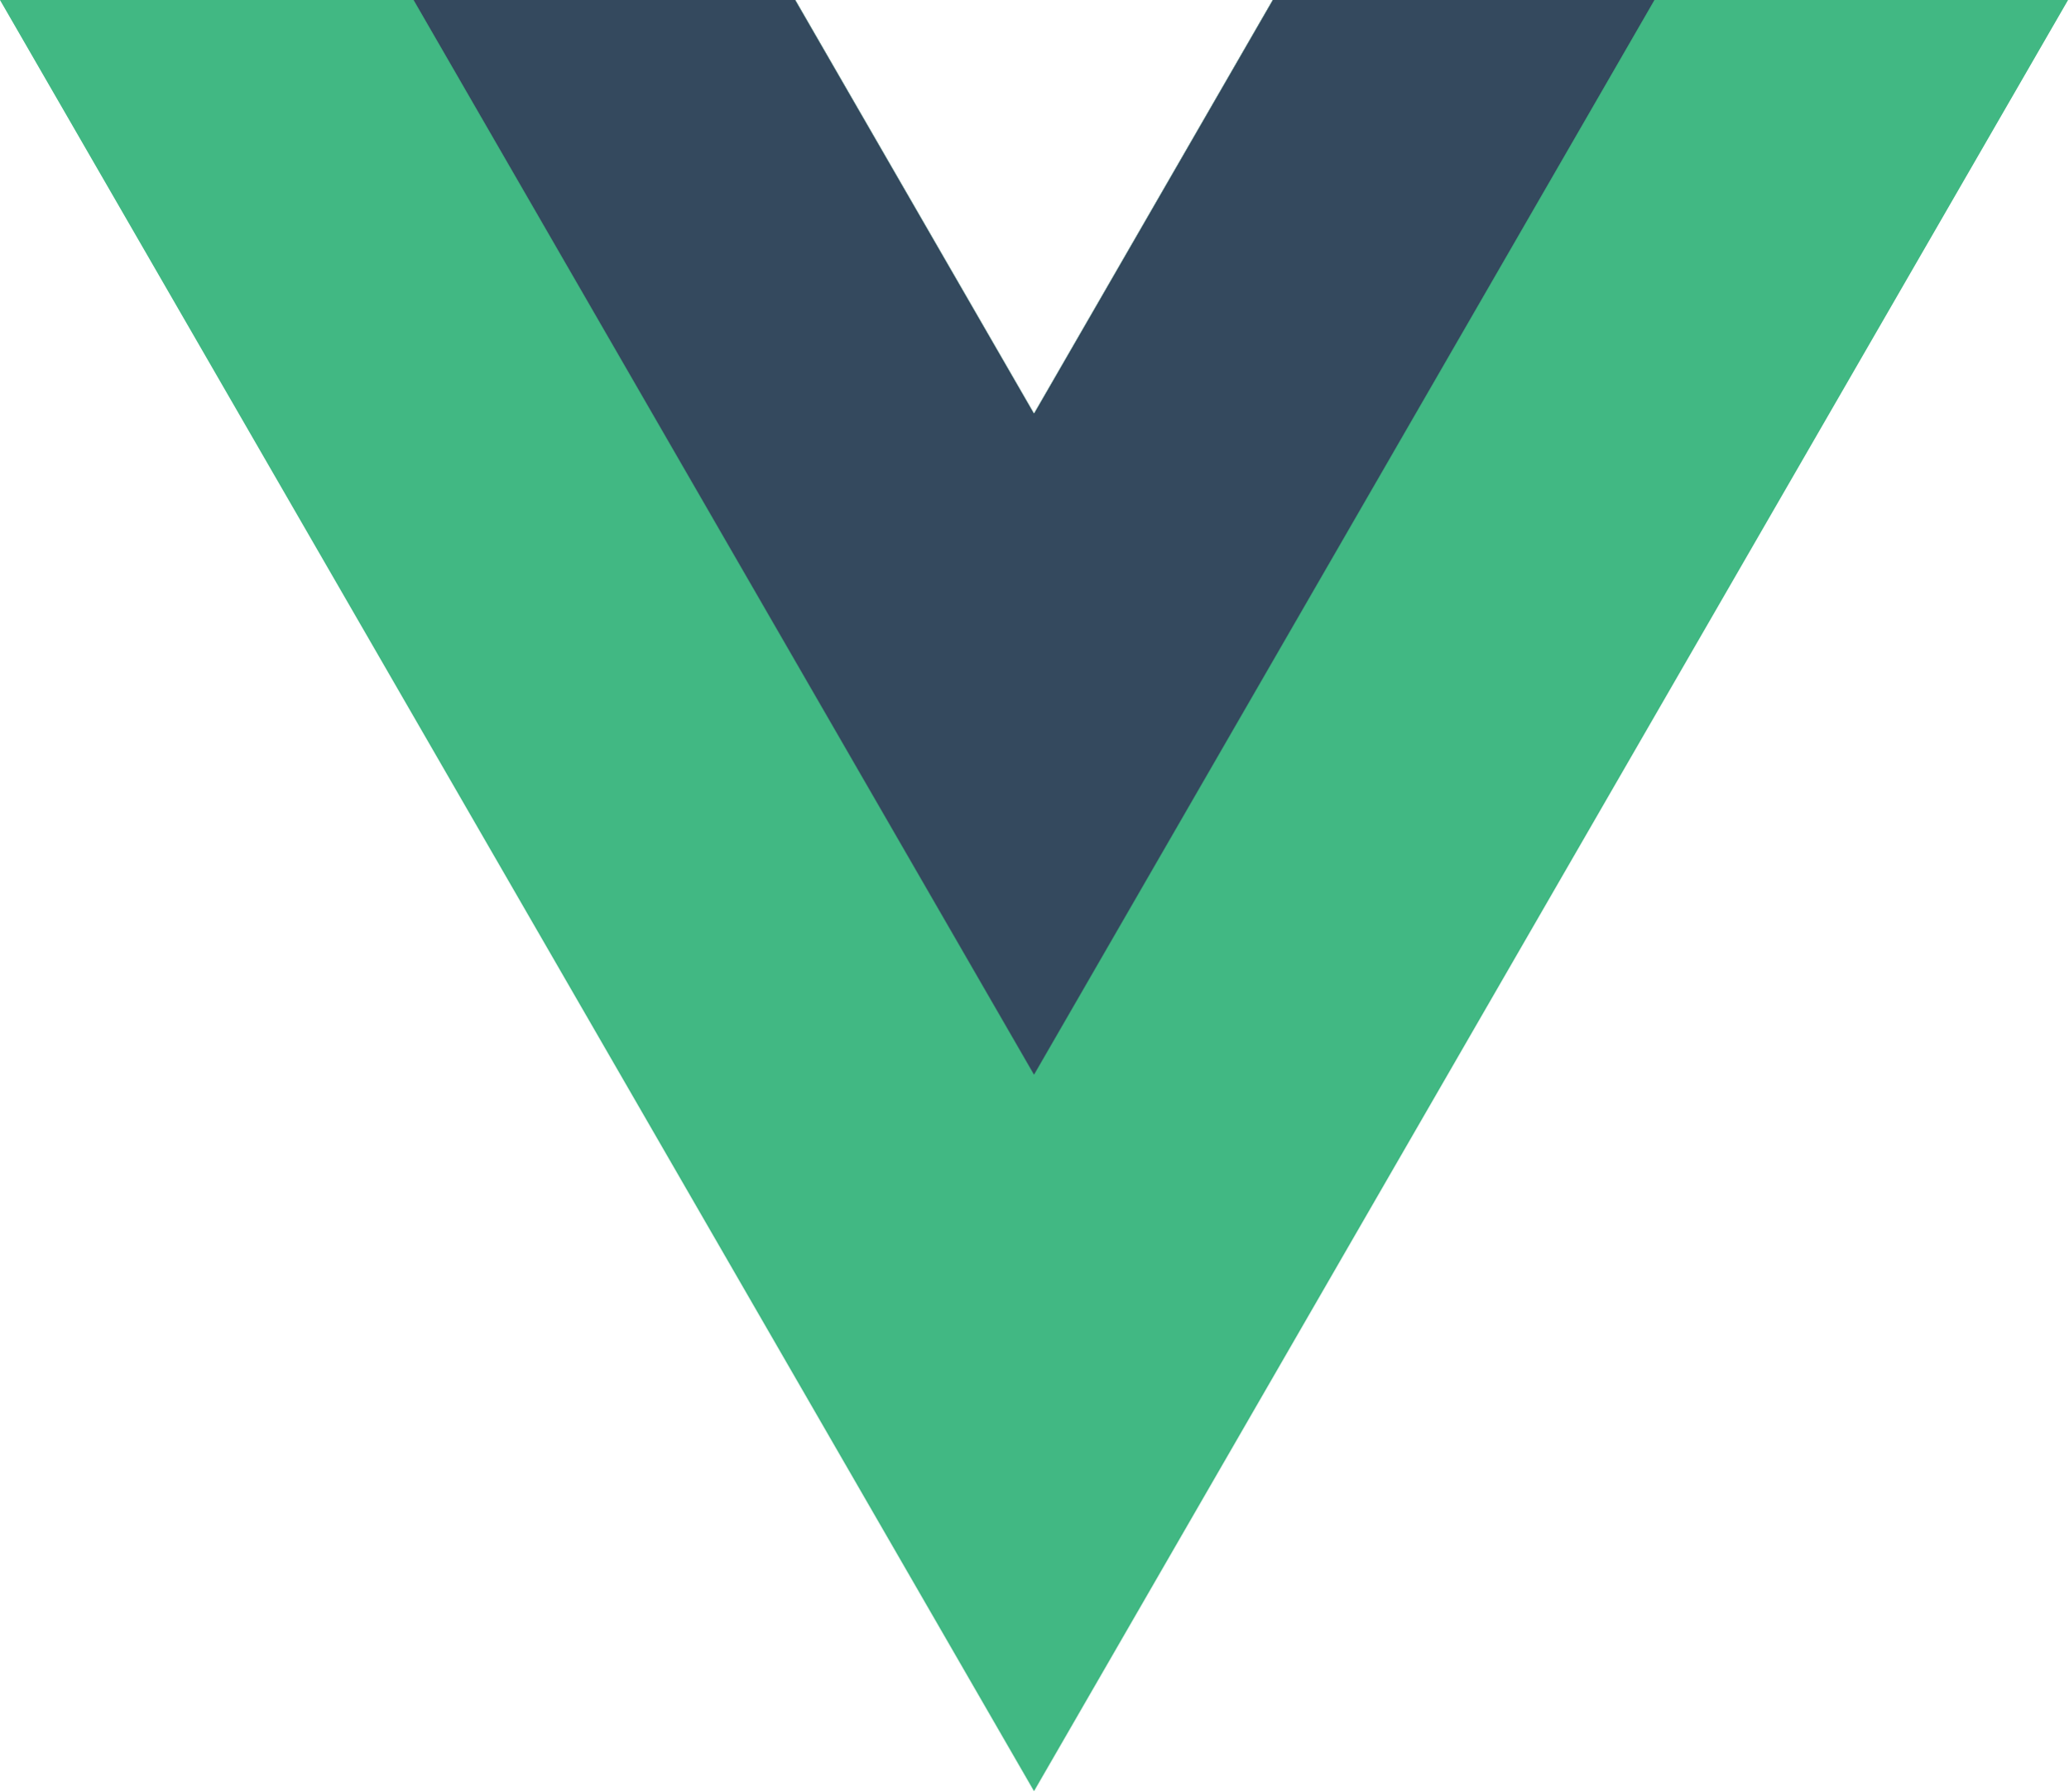
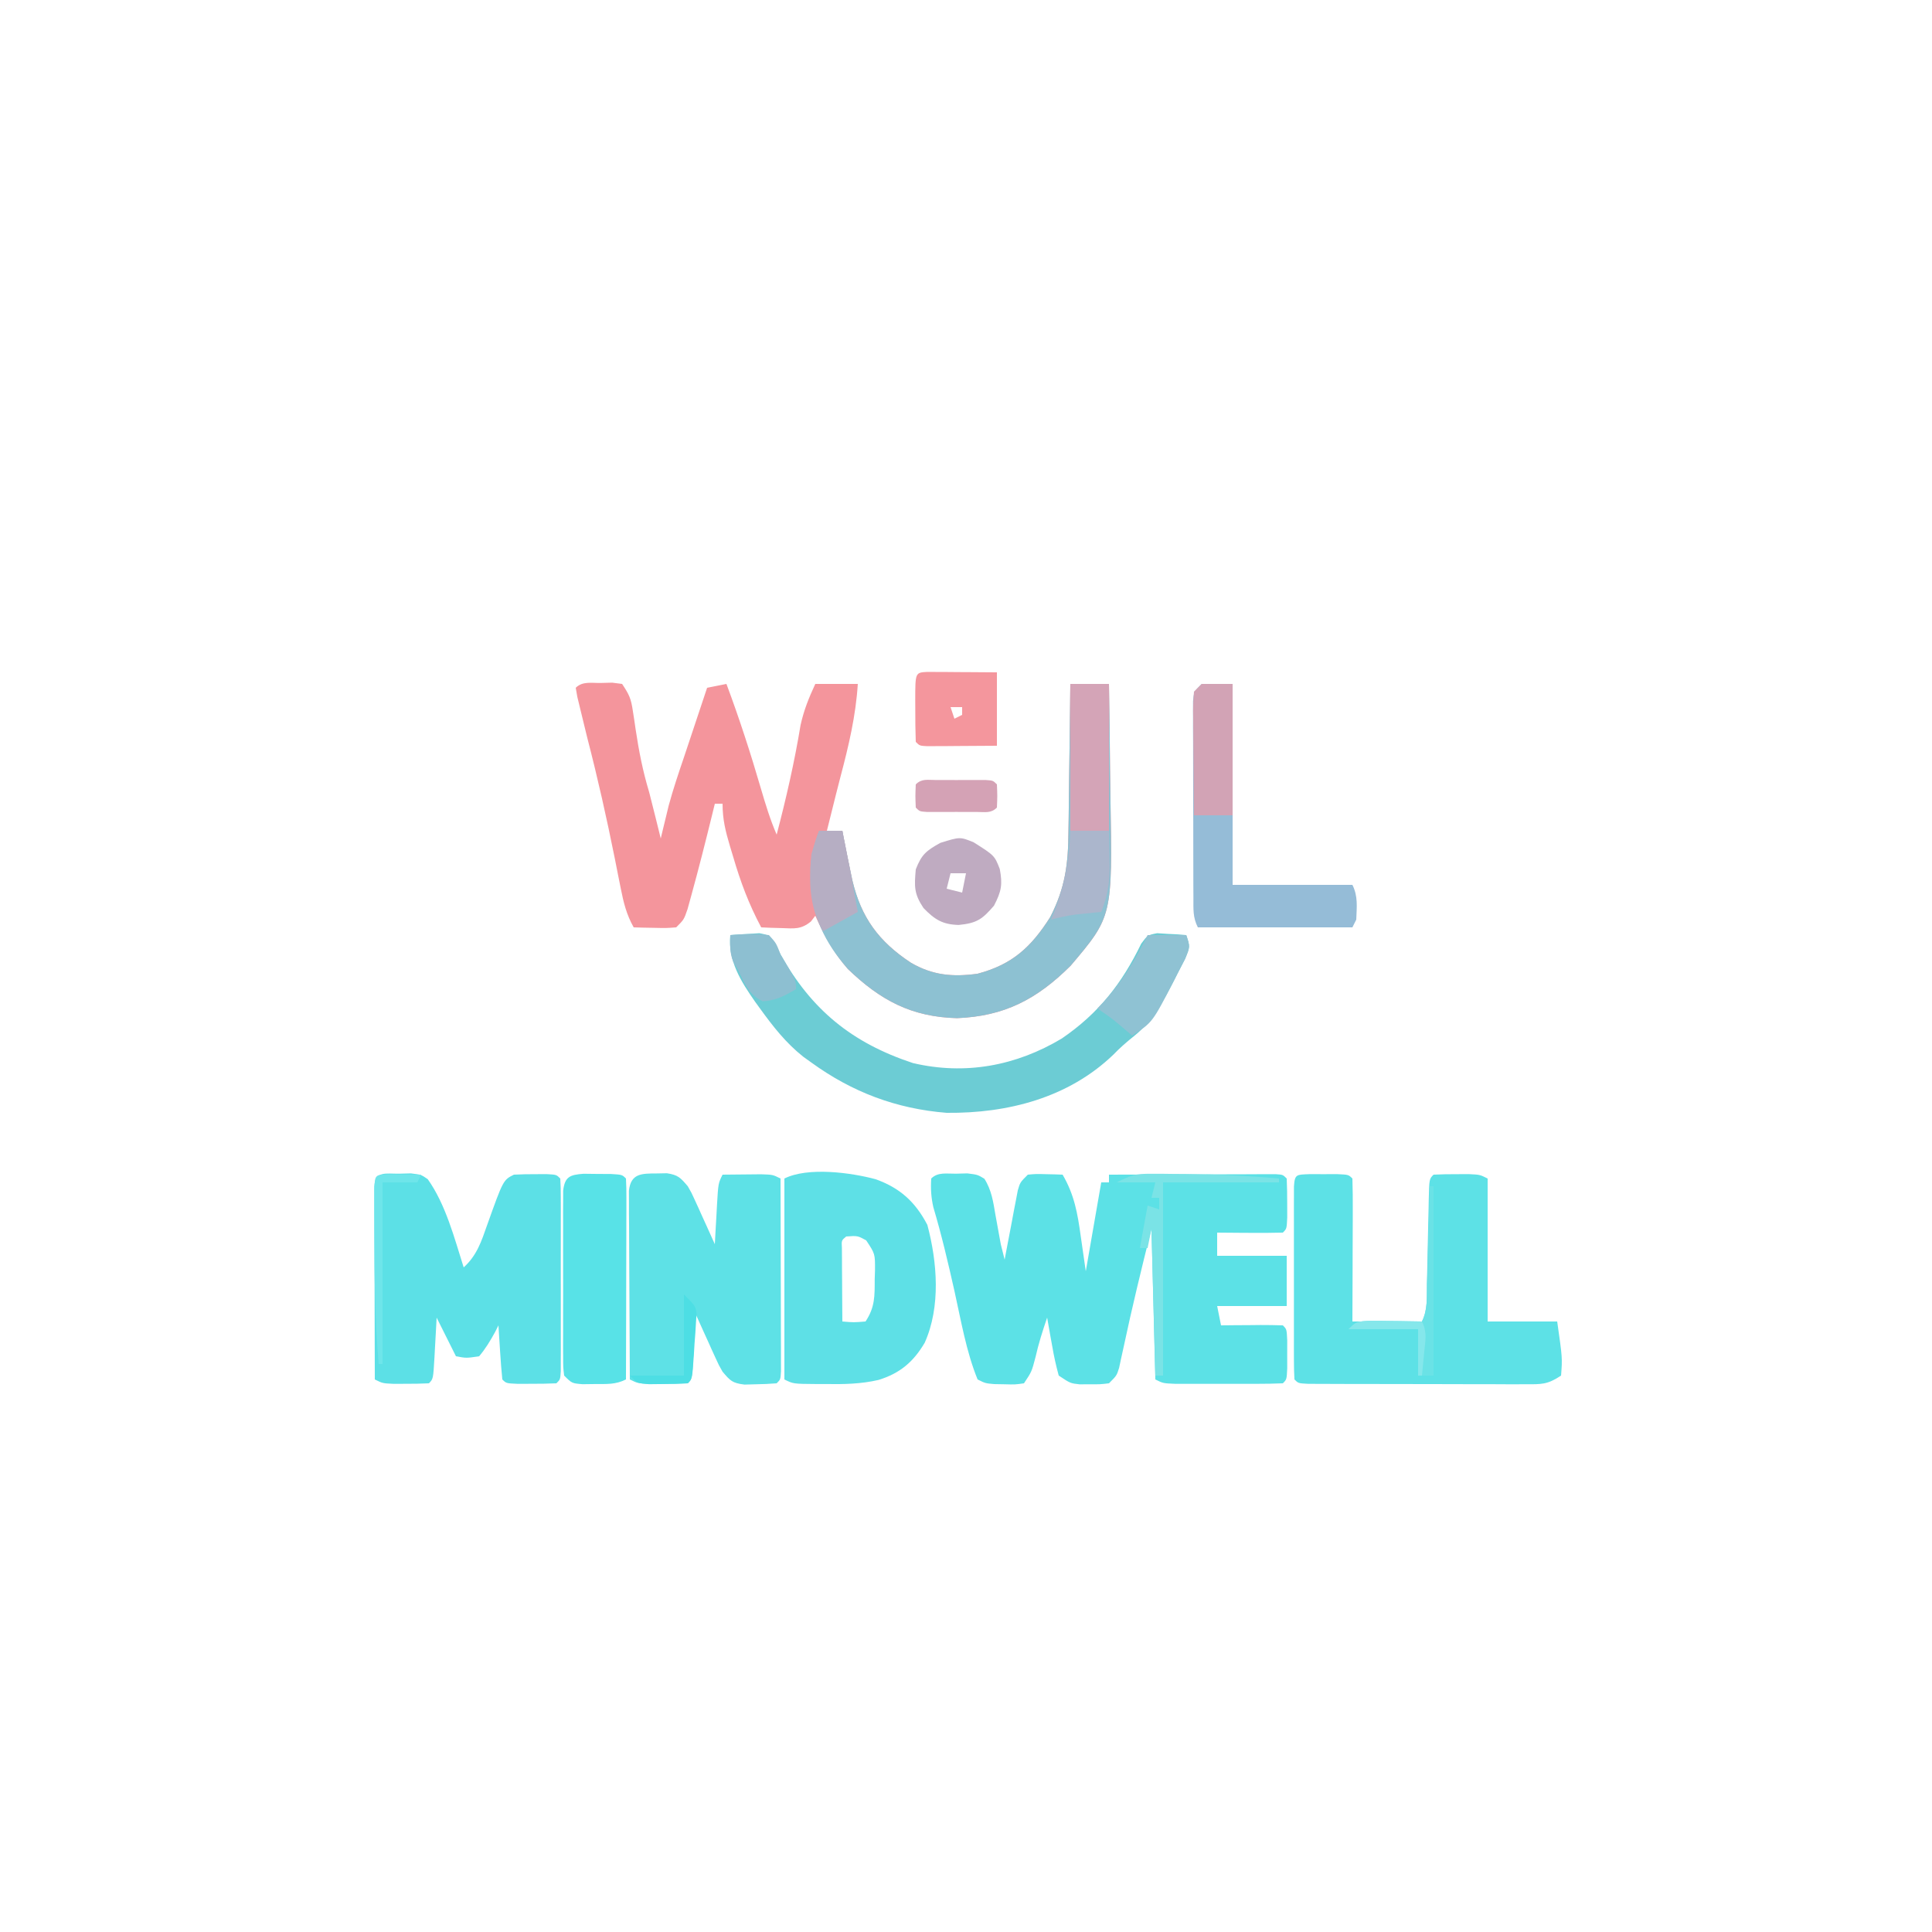
- <svg xmlns="http://www.w3.org/2000/svg" viewBox="0 0 261.76 226.69">
-   <path d="M161.096.001l-30.225 52.351L100.647.001H-.005l130.877 226.688L261.749.001z" fill="#41b883" />
-   <path d="M161.096.001l-30.225 52.351L100.647.001H52.346l78.526 136.01L209.398.001z" fill="#34495e" />
+ <svg xmlns="http://www.w3.org/2000/svg" version="1.1" width="500" height="500" viewBox="0 0 500 500">
+   <path d="M0 0 C0.989 -0.026 1.977 -0.052 2.996 -0.078 C3.843 0.03 4.69 0.138 5.562 0.25 C7.432 3.054 7.878 4.08 8.344 7.234 C8.464 8.005 8.584 8.776 8.707 9.57 C8.824 10.372 8.942 11.174 9.062 12 C9.893 17.568 10.925 22.848 12.562 28.25 C13.114 30.393 13.656 32.539 14.188 34.688 C14.448 35.738 14.708 36.789 14.977 37.871 C15.17 38.656 15.363 39.441 15.562 40.25 C15.744 39.488 15.926 38.726 16.113 37.941 C16.365 36.909 16.616 35.876 16.875 34.812 C17.24 33.298 17.24 33.298 17.613 31.754 C18.76 27.521 20.149 23.399 21.562 19.25 C22.099 17.645 22.634 16.039 23.168 14.434 C24.633 10.039 26.098 5.645 27.562 1.25 C29.212 0.92 30.863 0.59 32.562 0.25 C35.913 9.205 38.831 18.228 41.506 27.407 C42.689 31.442 43.893 35.382 45.562 39.25 C48.029 29.836 50.171 20.476 51.754 10.871 C52.62 6.991 53.893 3.844 55.562 0.25 C59.193 0.25 62.822 0.25 66.562 0.25 C66.044 8.54 64.192 16.278 62.081 24.272 C61.298 27.258 60.556 30.254 59.812 33.25 C59.396 34.917 58.979 36.583 58.562 38.25 C59.883 38.25 61.203 38.25 62.562 38.25 C62.727 39.141 62.727 39.141 62.895 40.051 C63.419 42.791 63.983 45.521 64.562 48.25 C64.757 49.185 64.952 50.119 65.152 51.082 C67.433 60.731 71.999 66.914 80.266 72.375 C85.902 75.674 91.139 76.133 97.562 75.25 C106.574 72.856 111.433 68.346 116.352 60.605 C120.225 53.072 121.023 46.919 121.074 38.531 C121.101 36.884 121.101 36.884 121.129 35.203 C121.182 31.718 121.217 28.234 121.25 24.75 C121.283 22.378 121.318 20.005 121.354 17.633 C121.438 11.839 121.505 6.045 121.562 0.25 C124.862 0.25 128.162 0.25 131.562 0.25 C131.687 7.56 131.777 14.869 131.837 22.18 C131.862 24.662 131.896 27.144 131.94 29.625 C132.466 60.405 132.466 60.405 121.641 73.184 C112.89 81.885 104.507 86.251 92.25 86.75 C80.458 86.444 72.417 82.13 63.988 74.031 C60.337 69.845 57.836 65.296 55.562 60.25 C55.185 60.741 54.807 61.232 54.418 61.738 C51.852 63.829 50.137 63.553 46.875 63.438 C45.881 63.41 44.887 63.383 43.863 63.355 C43.104 63.321 42.345 63.286 41.562 63.25 C38.383 57.305 36.193 51.465 34.312 45 C34.044 44.116 33.776 43.231 33.5 42.32 C32.336 38.39 31.562 35.398 31.562 31.25 C30.902 31.25 30.242 31.25 29.562 31.25 C29.32 32.243 29.078 33.235 28.828 34.258 C27.113 41.236 25.349 48.198 23.438 55.125 C23.126 56.257 22.814 57.389 22.492 58.555 C21.562 61.25 21.562 61.25 19.562 63.25 C16.961 63.445 16.961 63.445 13.938 63.375 C12.935 63.357 11.932 63.339 10.898 63.32 C9.742 63.286 9.742 63.286 8.562 63.25 C6.688 59.941 5.929 56.799 5.195 53.078 C4.951 51.864 4.708 50.65 4.456 49.398 C4.203 48.112 3.949 46.825 3.688 45.5 C1.579 35.003 -0.748 24.614 -3.438 14.25 C-4.052 11.773 -4.657 9.294 -5.25 6.812 C-5.504 5.762 -5.758 4.711 -6.02 3.629 C-6.157 2.844 -6.295 2.059 -6.438 1.25 C-4.696 -0.491 -2.364 0.037 0 0 Z " fill="#F4959C" transform="translate(155.4375,176.75)" />
+   <path d="M0 0 C0.977 -0.026 1.954 -0.052 2.961 -0.078 C5.625 0.25 5.625 0.25 7.375 1.301 C9.241 4.211 9.684 7.335 10.25 10.688 C10.492 12.02 10.734 13.352 10.977 14.684 C11.191 15.861 11.405 17.037 11.625 18.25 C11.95 19.585 12.281 20.919 12.625 22.25 C12.736 21.655 12.846 21.059 12.96 20.446 C13.466 17.754 13.983 15.065 14.5 12.375 C14.761 10.969 14.761 10.969 15.027 9.535 C15.288 8.191 15.288 8.191 15.555 6.82 C15.712 5.993 15.869 5.165 16.031 4.313 C16.625 2.25 16.625 2.25 18.625 0.25 C20.789 0.055 20.789 0.055 23.25 0.125 C24.476 0.152 24.476 0.152 25.727 0.18 C26.666 0.214 26.666 0.214 27.625 0.25 C30.66 5.435 31.506 10.281 32.312 16.125 C32.746 19.136 33.179 22.148 33.625 25.25 C34.945 17.66 36.265 10.07 37.625 2.25 C38.285 2.25 38.945 2.25 39.625 2.25 C39.625 1.59 39.625 0.93 39.625 0.25 C46.015 0.225 52.406 0.207 58.796 0.195 C60.972 0.19 63.148 0.183 65.323 0.175 C68.444 0.162 71.564 0.157 74.684 0.152 C75.663 0.147 76.642 0.142 77.651 0.137 C78.552 0.137 79.452 0.137 80.381 0.136 C81.576 0.133 81.576 0.133 82.796 0.13 C84.625 0.25 84.625 0.25 85.625 1.25 C85.724 3.415 85.755 5.583 85.75 7.75 C85.754 9.529 85.754 9.529 85.758 11.344 C85.625 14.25 85.625 14.25 84.625 15.25 C81.762 15.323 78.924 15.342 76.062 15.312 C75.256 15.308 74.45 15.303 73.619 15.299 C71.621 15.287 69.623 15.269 67.625 15.25 C67.625 17.23 67.625 19.21 67.625 21.25 C73.565 21.25 79.505 21.25 85.625 21.25 C85.625 25.54 85.625 29.83 85.625 34.25 C79.685 34.25 73.745 34.25 67.625 34.25 C68.12 36.725 68.12 36.725 68.625 39.25 C69.768 39.238 70.912 39.227 72.09 39.215 C73.581 39.205 75.072 39.196 76.562 39.188 C77.317 39.179 78.072 39.171 78.85 39.162 C80.775 39.153 82.7 39.198 84.625 39.25 C85.625 40.25 85.625 40.25 85.758 43.156 C85.755 44.342 85.753 45.528 85.75 46.75 C85.754 48.529 85.754 48.529 85.758 50.344 C85.625 53.25 85.625 53.25 84.625 54.25 C82.357 54.35 80.086 54.381 77.816 54.383 C76.794 54.384 76.794 54.384 75.75 54.386 C74.305 54.386 72.86 54.385 71.415 54.38 C69.2 54.375 66.986 54.38 64.771 54.387 C63.37 54.386 61.968 54.385 60.566 54.383 C59.285 54.382 58.003 54.381 56.682 54.379 C53.625 54.25 53.625 54.25 51.625 53.25 C51.295 40.38 50.965 27.51 50.625 14.25 C48.062 24.5 45.573 34.709 43.383 45.035 C43.081 46.406 43.081 46.406 42.773 47.805 C42.513 49.019 42.513 49.019 42.248 50.257 C41.625 52.25 41.625 52.25 39.625 54.25 C37.348 54.516 37.348 54.516 34.688 54.5 C33.812 54.505 32.937 54.51 32.035 54.516 C29.625 54.25 29.625 54.25 26.625 52.25 C25.921 49.673 25.38 47.245 24.938 44.625 C24.808 43.919 24.678 43.212 24.545 42.484 C24.227 40.742 23.925 38.996 23.625 37.25 C22.469 40.625 21.403 43.956 20.625 47.438 C19.625 51.25 19.625 51.25 17.625 54.25 C15.312 54.578 15.312 54.578 12.625 54.5 C11.295 54.477 11.295 54.477 9.938 54.453 C7.625 54.25 7.625 54.25 5.625 53.25 C2.667 45.995 1.329 37.933 -0.375 30.312 C-2.007 23.04 -3.698 15.832 -5.824 8.685 C-6.406 6.113 -6.544 3.879 -6.375 1.25 C-4.643 -0.482 -2.355 0.037 0 0 Z " fill="#5CE1E6" transform="translate(247.375,303.75)" />
+   <path d="M0 0 C1.186 0.003 2.372 0.005 3.594 0.008 C4.78 0.005 5.966 0.003 7.188 0 C10.094 0.133 10.094 0.133 11.094 1.133 C11.182 3.872 11.209 6.585 11.191 9.324 C11.19 10.144 11.189 10.964 11.187 11.809 C11.182 14.438 11.169 17.066 11.156 19.695 C11.151 21.473 11.147 23.251 11.143 25.029 C11.132 29.397 11.113 33.765 11.094 38.133 C17.034 38.133 22.974 38.133 29.094 38.133 C30.645 35.031 30.313 31.725 30.375 28.316 C30.393 27.545 30.412 26.773 30.431 25.978 C30.51 22.67 30.577 19.361 30.646 16.052 C30.698 13.64 30.755 11.228 30.812 8.816 C30.826 8.062 30.84 7.308 30.854 6.531 C30.981 1.246 30.981 1.246 32.094 0.133 C34.071 0.034 36.052 0.003 38.031 0.008 C39.654 0.004 39.654 0.004 41.309 0 C44.094 0.133 44.094 0.133 46.094 1.133 C46.094 13.343 46.094 25.553 46.094 38.133 C52.034 38.133 57.974 38.133 64.094 38.133 C65.448 47.614 65.448 47.614 65.094 52.133 C61.535 54.505 60.022 54.381 55.802 54.376 C53.855 54.38 53.855 54.38 51.869 54.385 C50.452 54.378 49.035 54.371 47.617 54.363 C46.167 54.362 44.716 54.362 43.265 54.362 C40.227 54.36 37.189 54.352 34.151 54.339 C30.249 54.322 26.347 54.318 22.445 54.319 C19.451 54.318 16.458 54.313 13.464 54.306 C12.024 54.302 10.585 54.3 9.146 54.3 C7.139 54.298 5.133 54.288 3.126 54.278 C1.983 54.274 0.84 54.27 -0.339 54.267 C-2.906 54.133 -2.906 54.133 -3.906 53.133 C-4.005 51.512 -4.034 49.886 -4.036 48.262 C-4.039 47.224 -4.042 46.186 -4.045 45.117 C-4.043 43.988 -4.041 42.859 -4.039 41.695 C-4.04 39.97 -4.04 39.97 -4.042 38.209 C-4.043 35.771 -4.041 33.333 -4.037 30.896 C-4.031 27.149 -4.037 23.403 -4.043 19.656 C-4.042 17.294 -4.041 14.932 -4.039 12.57 C-4.041 11.441 -4.043 10.312 -4.045 9.149 C-4.042 8.111 -4.039 7.073 -4.036 6.004 C-4.035 5.085 -4.034 4.167 -4.033 3.22 C-3.833 -0.073 -3.354 0.153 0 0 Z M30.094 39.133 C31.094 43.133 31.094 43.133 31.094 43.133 Z " fill="#5DE1E6" transform="translate(338.9062,303.8672)" />
+   <path d="M0 0 C0.977 -0.026 1.954 -0.052 2.961 -0.078 C5.625 0.25 5.625 0.25 7.32 1.414 C11.976 7.966 14.218 16.647 16.625 24.25 C20.032 21.164 21.2 17.563 22.688 13.312 C26.861 1.632 26.861 1.632 29.625 0.25 C31.477 0.154 33.333 0.12 35.188 0.125 C36.179 0.122 37.17 0.12 38.191 0.117 C40.625 0.25 40.625 0.25 41.625 1.25 C41.724 2.871 41.753 4.497 41.754 6.121 C41.758 7.159 41.761 8.197 41.764 9.266 C41.762 10.395 41.76 11.524 41.758 12.688 C41.759 13.838 41.76 14.988 41.761 16.174 C41.761 18.611 41.76 21.049 41.755 23.487 C41.75 27.234 41.755 30.98 41.762 34.727 C41.761 37.089 41.76 39.451 41.758 41.812 C41.76 42.942 41.762 44.071 41.764 45.234 C41.759 46.791 41.759 46.791 41.754 48.379 C41.754 49.297 41.753 50.216 41.752 51.162 C41.625 53.25 41.625 53.25 40.625 54.25 C38.46 54.349 36.292 54.38 34.125 54.375 C32.939 54.378 31.753 54.38 30.531 54.383 C27.625 54.25 27.625 54.25 26.625 53.25 C26.39 50.9 26.211 48.544 26.062 46.188 C25.979 44.897 25.895 43.607 25.809 42.277 C25.748 41.278 25.687 40.279 25.625 39.25 C25.334 39.828 25.042 40.405 24.742 41 C23.495 43.26 22.297 45.28 20.625 47.25 C17.312 47.75 17.312 47.75 14.625 47.25 C12.975 43.95 11.325 40.65 9.625 37.25 C9.564 38.393 9.504 39.537 9.441 40.715 C9.357 42.206 9.272 43.697 9.188 45.188 C9.129 46.32 9.129 46.32 9.068 47.475 C8.738 53.137 8.738 53.137 7.625 54.25 C5.648 54.349 3.667 54.38 1.688 54.375 C0.065 54.379 0.065 54.379 -1.59 54.383 C-4.375 54.25 -4.375 54.25 -6.375 53.25 C-6.4 45.863 -6.418 38.475 -6.43 31.088 C-6.435 28.573 -6.442 26.058 -6.45 23.542 C-6.463 19.936 -6.468 16.329 -6.473 12.723 C-6.478 11.59 -6.483 10.458 -6.488 9.292 C-6.488 8.251 -6.488 7.21 -6.489 6.137 C-6.491 5.215 -6.493 4.294 -6.495 3.344 C-6.256 -0.817 -3.582 0.056 0 0 Z " fill="#5CE0E6" transform="translate(103.375,303.75)" />
+   <path d="M0 0 C1.313 -0.025 1.313 -0.025 2.652 -0.051 C5.576 0.39 6.168 1.111 8.062 3.312 C9.046 5.03 9.046 5.03 9.887 6.887 C10.346 7.887 10.346 7.887 10.814 8.908 C11.278 9.944 11.278 9.944 11.75 11 C12.07 11.702 12.391 12.404 12.721 13.127 C13.507 14.853 14.286 16.582 15.062 18.312 C15.153 16.615 15.153 16.615 15.246 14.883 C15.33 13.401 15.415 11.919 15.5 10.438 C15.539 9.691 15.579 8.945 15.619 8.176 C15.949 2.539 15.949 2.539 17.062 0.312 C19.187 0.286 21.312 0.266 23.438 0.25 C24.621 0.238 25.804 0.227 27.023 0.215 C30.062 0.312 30.062 0.312 32.062 1.312 C32.088 8.7 32.105 16.087 32.117 23.474 C32.122 25.99 32.129 28.505 32.138 31.02 C32.15 34.627 32.156 38.233 32.16 41.84 C32.165 42.972 32.17 44.104 32.176 45.271 C32.176 46.312 32.176 47.353 32.176 48.426 C32.178 49.347 32.18 50.269 32.183 51.218 C32.062 53.312 32.062 53.312 31.062 54.312 C29.275 54.464 27.481 54.534 25.688 54.562 C24.71 54.588 23.733 54.614 22.727 54.641 C19.578 54.253 19.064 53.667 17.062 51.312 C16.079 49.595 16.079 49.595 15.238 47.738 C14.932 47.071 14.626 46.404 14.311 45.717 C13.847 44.681 13.847 44.681 13.375 43.625 C13.055 42.923 12.734 42.221 12.404 41.498 C11.618 39.772 10.839 38.043 10.062 36.312 C9.972 38.136 9.972 38.136 9.879 39.996 C9.795 41.581 9.71 43.165 9.625 44.75 C9.586 45.552 9.546 46.355 9.506 47.182 C9.176 53.199 9.176 53.199 8.062 54.312 C5.919 54.412 3.771 54.442 1.625 54.438 C0.451 54.44 -0.724 54.443 -1.934 54.445 C-4.938 54.312 -4.938 54.312 -6.938 53.312 C-6.988 46.086 -7.023 38.859 -7.047 31.633 C-7.057 29.173 -7.071 26.713 -7.088 24.253 C-7.113 20.723 -7.124 17.194 -7.133 13.664 C-7.143 12.559 -7.153 11.454 -7.164 10.315 C-7.164 9.294 -7.164 8.273 -7.165 7.221 C-7.169 6.32 -7.173 5.418 -7.178 4.489 C-6.677 -0.044 -3.89 0.017 0 0 Z " fill="#5EE1E6" transform="translate(169.9375,303.6875)" />
+   <path d="M0 0 C6.293 2.253 10.258 5.854 13.375 11.812 C15.943 21.455 16.863 33.001 12.688 42.312 C9.769 47.271 6.294 50.218 0.758 51.934 C-3.845 53.005 -8.293 53.074 -13 53 C-13.806 52.999 -14.611 52.999 -15.441 52.998 C-21.343 52.954 -21.343 52.954 -23.625 51.812 C-23.625 34.653 -23.625 17.492 -23.625 -0.188 C-17.547 -3.226 -6.39 -1.73 0 0 Z M-7.625 14.812 C-8.853 15.818 -8.853 15.818 -8.739 17.854 C-8.733 18.728 -8.728 19.603 -8.723 20.504 C-8.719 21.448 -8.716 22.392 -8.713 23.365 C-8.705 24.358 -8.696 25.352 -8.688 26.375 C-8.683 27.372 -8.678 28.369 -8.674 29.396 C-8.662 31.869 -8.646 34.34 -8.625 36.812 C-5.709 37.063 -5.709 37.063 -2.625 36.812 C-0.144 33.091 -0.258 30.124 -0.25 25.812 C-0.226 25.088 -0.201 24.364 -0.176 23.617 C-0.148 19.301 -0.148 19.301 -2.461 15.812 C-4.682 14.603 -4.682 14.603 -7.625 14.812 Z " fill="#5EE0E6" transform="translate(226.625,305.1875)" />
+   <path d="M0 0 C3.3 0 6.6 0 10 0 C10.124 7.31 10.215 14.619 10.275 21.93 C10.3 24.412 10.334 26.894 10.377 29.375 C10.903 60.155 10.903 60.155 0.078 72.934 C-8.673 81.635 -17.056 86.001 -29.312 86.5 C-41.103 86.194 -49.161 81.883 -57.578 73.77 C-63.504 66.993 -67.136 59.704 -67.188 50.688 C-67.202 49.578 -67.216 48.468 -67.23 47.324 C-66.993 43.904 -66.221 41.19 -65 38 C-63.02 38 -61.04 38 -59 38 C-58.89 38.594 -58.781 39.189 -58.668 39.801 C-58.144 42.541 -57.579 45.271 -57 48 C-56.805 48.935 -56.611 49.869 -56.41 50.832 C-54.129 60.481 -49.564 66.664 -41.297 72.125 C-35.661 75.424 -30.424 75.883 -24 75 C-14.989 72.606 -10.129 68.096 -5.211 60.355 C-1.338 52.822 -0.539 46.669 -0.488 38.281 C-0.461 36.634 -0.461 36.634 -0.434 34.953 C-0.38 31.468 -0.346 27.984 -0.312 24.5 C-0.279 22.128 -0.245 19.755 -0.209 17.383 C-0.124 11.589 -0.057 5.795 0 0 Z " fill="#8DC1D2" transform="translate(277,177)" />
+   <path d="M0 0 C1.602 -0.135 3.207 -0.232 4.812 -0.312 C5.706 -0.371 6.599 -0.429 7.52 -0.488 C10 0 10 0 11.652 2.215 C12.319 3.593 12.319 3.593 13 5 C21.017 19.33 31.464 27.899 47.258 33.117 C60.733 36.296 73.953 33.869 85.812 26.75 C95.309 20.249 101.357 12.541 106.344 2.219 C108 0 108 0 110.48 -0.488 C111.374 -0.43 112.267 -0.372 113.188 -0.312 C114.089 -0.267 114.99 -0.222 115.918 -0.176 C116.949 -0.089 116.949 -0.089 118 0 C119 3 119 3 117.707 6.145 C117.086 7.372 116.454 8.595 115.812 9.812 C115.508 10.416 115.203 11.02 114.889 11.643 C112.125 17.025 109.305 22.303 104.5 26.125 C102.592 27.66 100.849 29.158 99.152 30.93 C87.502 42.136 71.789 46.153 56 46 C42.974 44.965 31.541 40.648 21 33 C20.303 32.5 19.605 32 18.887 31.484 C14.374 27.903 11.042 23.636 7.688 19 C7.267 18.419 6.846 17.837 6.412 17.238 C2.733 11.965 -0.607 6.676 0 0 Z " fill="#6CCCD4" transform="translate(189,242)" />
+   <path d="M0 0 C2.64 0 5.28 0 8 0 C8 17.16 8 34.32 8 52 C18.23 52 28.46 52 39 52 C40.493 54.986 40.118 57.709 40 61 C39.505 61.99 39.505 61.99 39 63 C25.8 63 12.6 63 -1 63 C-2.323 60.354 -2.134 58.352 -2.145 55.389 C-2.152 54.214 -2.158 53.039 -2.165 51.829 C-2.166 50.555 -2.167 49.281 -2.168 47.969 C-2.171 46.667 -2.175 45.365 -2.178 44.023 C-2.184 41.266 -2.186 38.509 -2.185 35.751 C-2.185 32.214 -2.199 28.676 -2.216 25.139 C-2.23 21.769 -2.229 18.4 -2.23 15.031 C-2.238 13.757 -2.245 12.483 -2.252 11.171 C-2.249 9.996 -2.246 8.822 -2.243 7.611 C-2.244 6.574 -2.246 5.536 -2.247 4.467 C-2 2 -2 2 0 0 Z " fill="#95BCD7" transform="translate(311,177)" />
+   <path d="M0 0 C1.174 0.014 2.349 0.028 3.559 0.043 C5.324 0.053 5.324 0.053 7.125 0.062 C9.996 0.23 9.996 0.23 10.996 1.23 C11.089 2.857 11.114 4.488 11.11 6.117 C11.11 7.158 11.109 8.199 11.109 9.272 C11.104 10.404 11.099 11.537 11.094 12.703 C11.092 13.856 11.091 15.009 11.089 16.196 C11.084 19.895 11.071 23.594 11.059 27.293 C11.054 29.794 11.049 32.294 11.045 34.795 C11.034 40.94 11.017 47.085 10.996 53.23 C8.271 54.593 6.035 54.4 2.996 54.418 C1.924 54.432 0.851 54.446 -0.254 54.461 C-3.004 54.23 -3.004 54.23 -5.004 52.23 C-5.258 50.105 -5.258 50.105 -5.263 47.445 C-5.269 46.451 -5.275 45.456 -5.282 44.432 C-5.278 43.355 -5.274 42.278 -5.27 41.168 C-5.271 40.066 -5.273 38.964 -5.275 37.828 C-5.277 35.494 -5.273 33.161 -5.265 30.827 C-5.254 27.245 -5.265 23.664 -5.277 20.082 C-5.276 17.819 -5.273 15.556 -5.27 13.293 C-5.274 12.216 -5.278 11.139 -5.282 10.029 C-5.275 9.035 -5.269 8.04 -5.263 7.016 C-5.261 6.138 -5.26 5.26 -5.258 4.356 C-4.825 0.734 -3.487 0.268 0 0 Z " fill="#58E2E7" transform="translate(151.0039,303.7695)" />
+   <path d="M0 0 C0.833 0.005 1.665 0.01 2.523 0.016 C3.422 0.019 4.321 0.022 5.248 0.026 C6.666 0.038 6.666 0.038 8.113 0.051 C9.062 0.056 10.012 0.06 10.99 0.065 C13.344 0.077 15.697 0.094 18.051 0.114 C18.051 6.384 18.051 12.654 18.051 19.114 C14.738 19.14 11.426 19.16 8.113 19.176 C7.168 19.184 6.222 19.193 5.248 19.201 C3.899 19.206 3.899 19.206 2.523 19.211 C1.274 19.219 1.274 19.219 0 19.227 C-1.949 19.114 -1.949 19.114 -2.949 18.114 C-3.049 15.27 -3.088 12.457 -3.074 9.614 C-3.078 8.816 -3.082 8.018 -3.086 7.196 C-3.074 0.179 -3.074 0.179 0 0 Z M6.051 9.114 C6.381 10.104 6.711 11.094 7.051 12.114 C7.711 11.784 8.371 11.454 9.051 11.114 C9.051 10.454 9.051 9.794 9.051 9.114 C8.061 9.114 7.071 9.114 6.051 9.114 Z " fill="#F4969D" transform="translate(239.9495,173.8865)" />
+   <path d="M0 0 C3.3 0 6.6 0 10 0 C10 12.54 10 25.08 10 38 C6.7 38 3.4 38 0 38 C0 25.46 0 12.92 0 0 Z " fill="#D4A4B7" transform="translate(277,177)" />
+   <path d="M0 0 C5.38 3.414 5.38 3.414 6.742 6.898 C7.493 10.898 7.167 12.678 5.25 16.375 C2.231 19.898 0.794 20.923 -3.875 21.375 C-8.033 21.276 -10.068 20.018 -13 17 C-15.484 13.274 -15.38 11.413 -15 7 C-13.507 3.136 -12.283 2.157 -8.625 0.125 C-3.541 -1.453 -3.541 -1.453 0 0 Z M-6 8 C-6.33 9.32 -6.66 10.64 -7 12 C-5.68 12.33 -4.36 12.66 -3 13 C-2.67 11.35 -2.34 9.7 -2 8 C-3.32 8 -4.64 8 -6 8 Z " fill="#BFABC1" transform="translate(252,218)" />
+   <path d="M0 0 C2.64 0 5.28 0 8 0 C8 11.22 8 22.44 8 34 C4.7 34 1.4 34 -2 34 C-2.049 29.479 -2.086 24.959 -2.11 20.438 C-2.12 18.9 -2.134 17.361 -2.151 15.823 C-2.175 13.614 -2.186 11.405 -2.195 9.195 C-2.206 8.506 -2.216 7.816 -2.227 7.105 C-2.227 5.402 -2.122 3.699 -2 2 C-1.34 1.34 -0.68 0.68 0 0 Z " fill="#D2A3B5" transform="translate(311,177)" />
+   <path d="M0 0 C3.3 0 6.6 0 10 0 C11 3 11 3 9.707 6.145 C9.086 7.372 8.454 8.595 7.812 9.812 C7.355 10.718 7.355 10.718 6.889 11.643 C1.25 22.625 1.25 22.625 -4 26 C-6.197 24.145 -6.197 24.145 -8.395 22.289 C-9.866 21.108 -11.43 20.046 -13 19 C-12.564 18.55 -12.129 18.1 -11.68 17.637 C-6.695 12.253 -3.283 6.542 0 0 Z " fill="#8FC2D3" transform="translate(297,242)" />
+   <path d="M0 0 C3.3 0 6.6 0 10 0 C10.054 2.375 10.094 4.749 10.125 7.125 C10.142 7.79 10.159 8.455 10.176 9.141 C10.218 13.495 9.6 16.956 8 21 C7.397 21.061 6.793 21.121 6.172 21.184 C4.973 21.309 4.973 21.309 3.75 21.438 C2.961 21.519 2.172 21.6 1.359 21.684 C-0.824 21.976 -2.877 22.421 -5 23 C-4.723 22.345 -4.446 21.69 -4.16 21.016 C-1.362 13.966 -0.264 7.565 0 0 Z " fill="#ABB6CC" transform="translate(277,215)" />
+   <path d="M0 0 C1.98 0 3.96 0 6 0 C7.424 6.985 8.741 13.984 10 21 C5.545 23.475 5.545 23.475 1 26 C-2.593 19.563 -2.687 13.267 -2 6 C-1.395 3.981 -0.744 1.972 0 0 Z " fill="#B6AEC3" transform="translate(212,215)" />
+   <path d="M0 0 C3.378 -0.285 6.63 -0.426 10 0 C11.875 2.062 11.875 2.062 13 5 C13.714 6.238 14.444 7.467 15.188 8.688 C17 12 17 12 17 14 C14.057 15.711 11.808 16.962 8.375 17.125 C4.796 15.43 3.636 12.416 2 9 C1.587 8.299 1.175 7.598 0.75 6.875 C-0.195 4.512 -0.05 2.525 0 0 Z " fill="#8DBFD1" transform="translate(189,242)" />
+   <path d="M0 0 C0.949 0.001 1.899 0.003 2.877 0.004 C4.382 0.023 4.382 0.023 5.918 0.043 C6.942 0.049 7.965 0.056 9.02 0.062 C17.078 0.143 25.079 0.52 33.105 1.23 C33.105 1.56 33.105 1.89 33.105 2.23 C23.205 2.23 13.305 2.23 3.105 2.23 C3.105 18.73 3.105 35.23 3.105 52.23 C2.445 52.23 1.785 52.23 1.105 52.23 C0.775 39.69 0.445 27.15 0.105 14.23 C-0.225 15.88 -0.555 17.53 -0.895 19.23 C-1.555 19.23 -2.215 19.23 -2.895 19.23 C-2.235 15.6 -1.575 11.97 -0.895 8.23 C0.095 8.56 1.085 8.89 2.105 9.23 C2.105 8.24 2.105 7.25 2.105 6.23 C1.445 6.23 0.785 6.23 0.105 6.23 C0.435 4.91 0.765 3.59 1.105 2.23 C-2.195 2.23 -5.495 2.23 -8.895 2.23 C-5.127 0.347 -3.958 -0.019 0 0 Z " fill="#7AE3E6" transform="translate(297.8945,303.7695)" />
+   <path d="M0 0 C1.274 -0.002 1.274 -0.002 2.574 -0.004 C3.914 0.002 3.914 0.002 5.281 0.008 C6.175 0.004 7.068 0 7.988 -0.004 C8.838 -0.003 9.687 -0.001 10.562 0 C11.347 0.001 12.131 0.002 12.939 0.003 C14.781 0.133 14.781 0.133 15.781 1.133 C15.906 4.133 15.906 4.133 15.781 7.133 C14.225 8.689 12.722 8.263 10.562 8.266 C9.288 8.268 9.288 8.268 7.988 8.27 C6.648 8.264 6.648 8.264 5.281 8.258 C4.388 8.262 3.495 8.266 2.574 8.27 C1.725 8.268 0.875 8.267 0 8.266 C-0.784 8.264 -1.569 8.263 -2.377 8.262 C-4.219 8.133 -4.219 8.133 -5.219 7.133 C-5.344 4.133 -5.344 4.133 -5.219 1.133 C-3.663 -0.423 -2.159 0.003 0 0 Z " fill="#D4A2B5" transform="translate(242.2188,201.8672)" />
+   <path d="M0 0 C0.33 0 0.66 0 1 0 C1 16.17 1 32.34 1 49 C-0.32 49 -1.64 49 -3 49 C-3 45.04 -3 41.08 -3 37 C-8.94 37 -14.88 37 -21 37 C-19 35 -19 35 -15.086 34.805 C-13.516 34.818 -11.945 34.842 -10.375 34.875 C-9.573 34.884 -8.771 34.893 -7.945 34.902 C-5.963 34.926 -3.982 34.962 -2 35 C-0.5 32 -0.761 28.881 -0.684 25.586 C-0.663 24.856 -0.642 24.127 -0.621 23.375 C-0.555 21.042 -0.496 18.708 -0.438 16.375 C-0.394 14.794 -0.351 13.214 -0.307 11.633 C-0.2 7.755 -0.098 3.878 0 0 Z M-1 36 C0 40 0 40 0 40 Z " fill="#6AE2E6" transform="translate(370,307)" />
+   <path d="M0 0 C1.514 0.017 1.514 0.017 3.059 0.035 C4.071 0.044 5.082 0.053 6.125 0.062 C7.299 0.08 7.299 0.08 8.496 0.098 C8.166 0.758 7.836 1.418 7.496 2.098 C4.526 2.098 1.556 2.098 -1.504 2.098 C-1.504 17.608 -1.504 33.118 -1.504 49.098 C-1.834 49.098 -2.164 49.098 -2.504 49.098 C-3.433 37.934 -3.615 26.793 -3.629 15.598 C-3.631 14.891 -3.634 14.184 -3.636 13.455 C-3.642 11.43 -3.64 9.404 -3.637 7.379 C-3.636 6.194 -3.634 5.008 -3.633 3.787 C-3.458 0.135 -3.458 0.135 0 0 Z " fill="#6EE5EA" transform="translate(100.5039,303.9023)" />
+   <path d="M0 0 C3 3 3 3 3.265 5.069 C3.213 5.843 3.162 6.617 3.109 7.414 C3.059 8.257 3.009 9.1 2.957 9.969 C2.889 10.845 2.82 11.722 2.75 12.625 C2.697 13.509 2.644 14.394 2.59 15.305 C2.159 21.841 2.159 21.841 1 23 C-1.143 23.125 -3.291 23.176 -5.438 23.188 C-6.612 23.202 -7.786 23.216 -8.996 23.23 C-12 23 -12 23 -14 21 C-9.38 21 -4.76 21 0 21 C0 14.07 0 7.14 0 0 Z " fill="#4DDEE4" transform="translate(177,335)" />
+   <path d="M0 0 C1.57 0.013 3.141 0.037 4.711 0.07 C5.513 0.079 6.315 0.088 7.141 0.098 C9.123 0.121 11.104 0.157 13.086 0.195 C14.504 3.031 13.949 5.186 13.648 8.32 C13.547 9.416 13.445 10.512 13.34 11.641 C13.256 12.484 13.172 13.327 13.086 14.195 C12.756 14.195 12.426 14.195 12.086 14.195 C12.086 10.235 12.086 6.275 12.086 2.195 C6.146 2.195 0.206 2.195 -5.914 2.195 C-3.914 0.195 -3.914 0.195 0 0 Z " fill="#85E7EB" transform="translate(354.9141,341.8047)" />
</svg>
